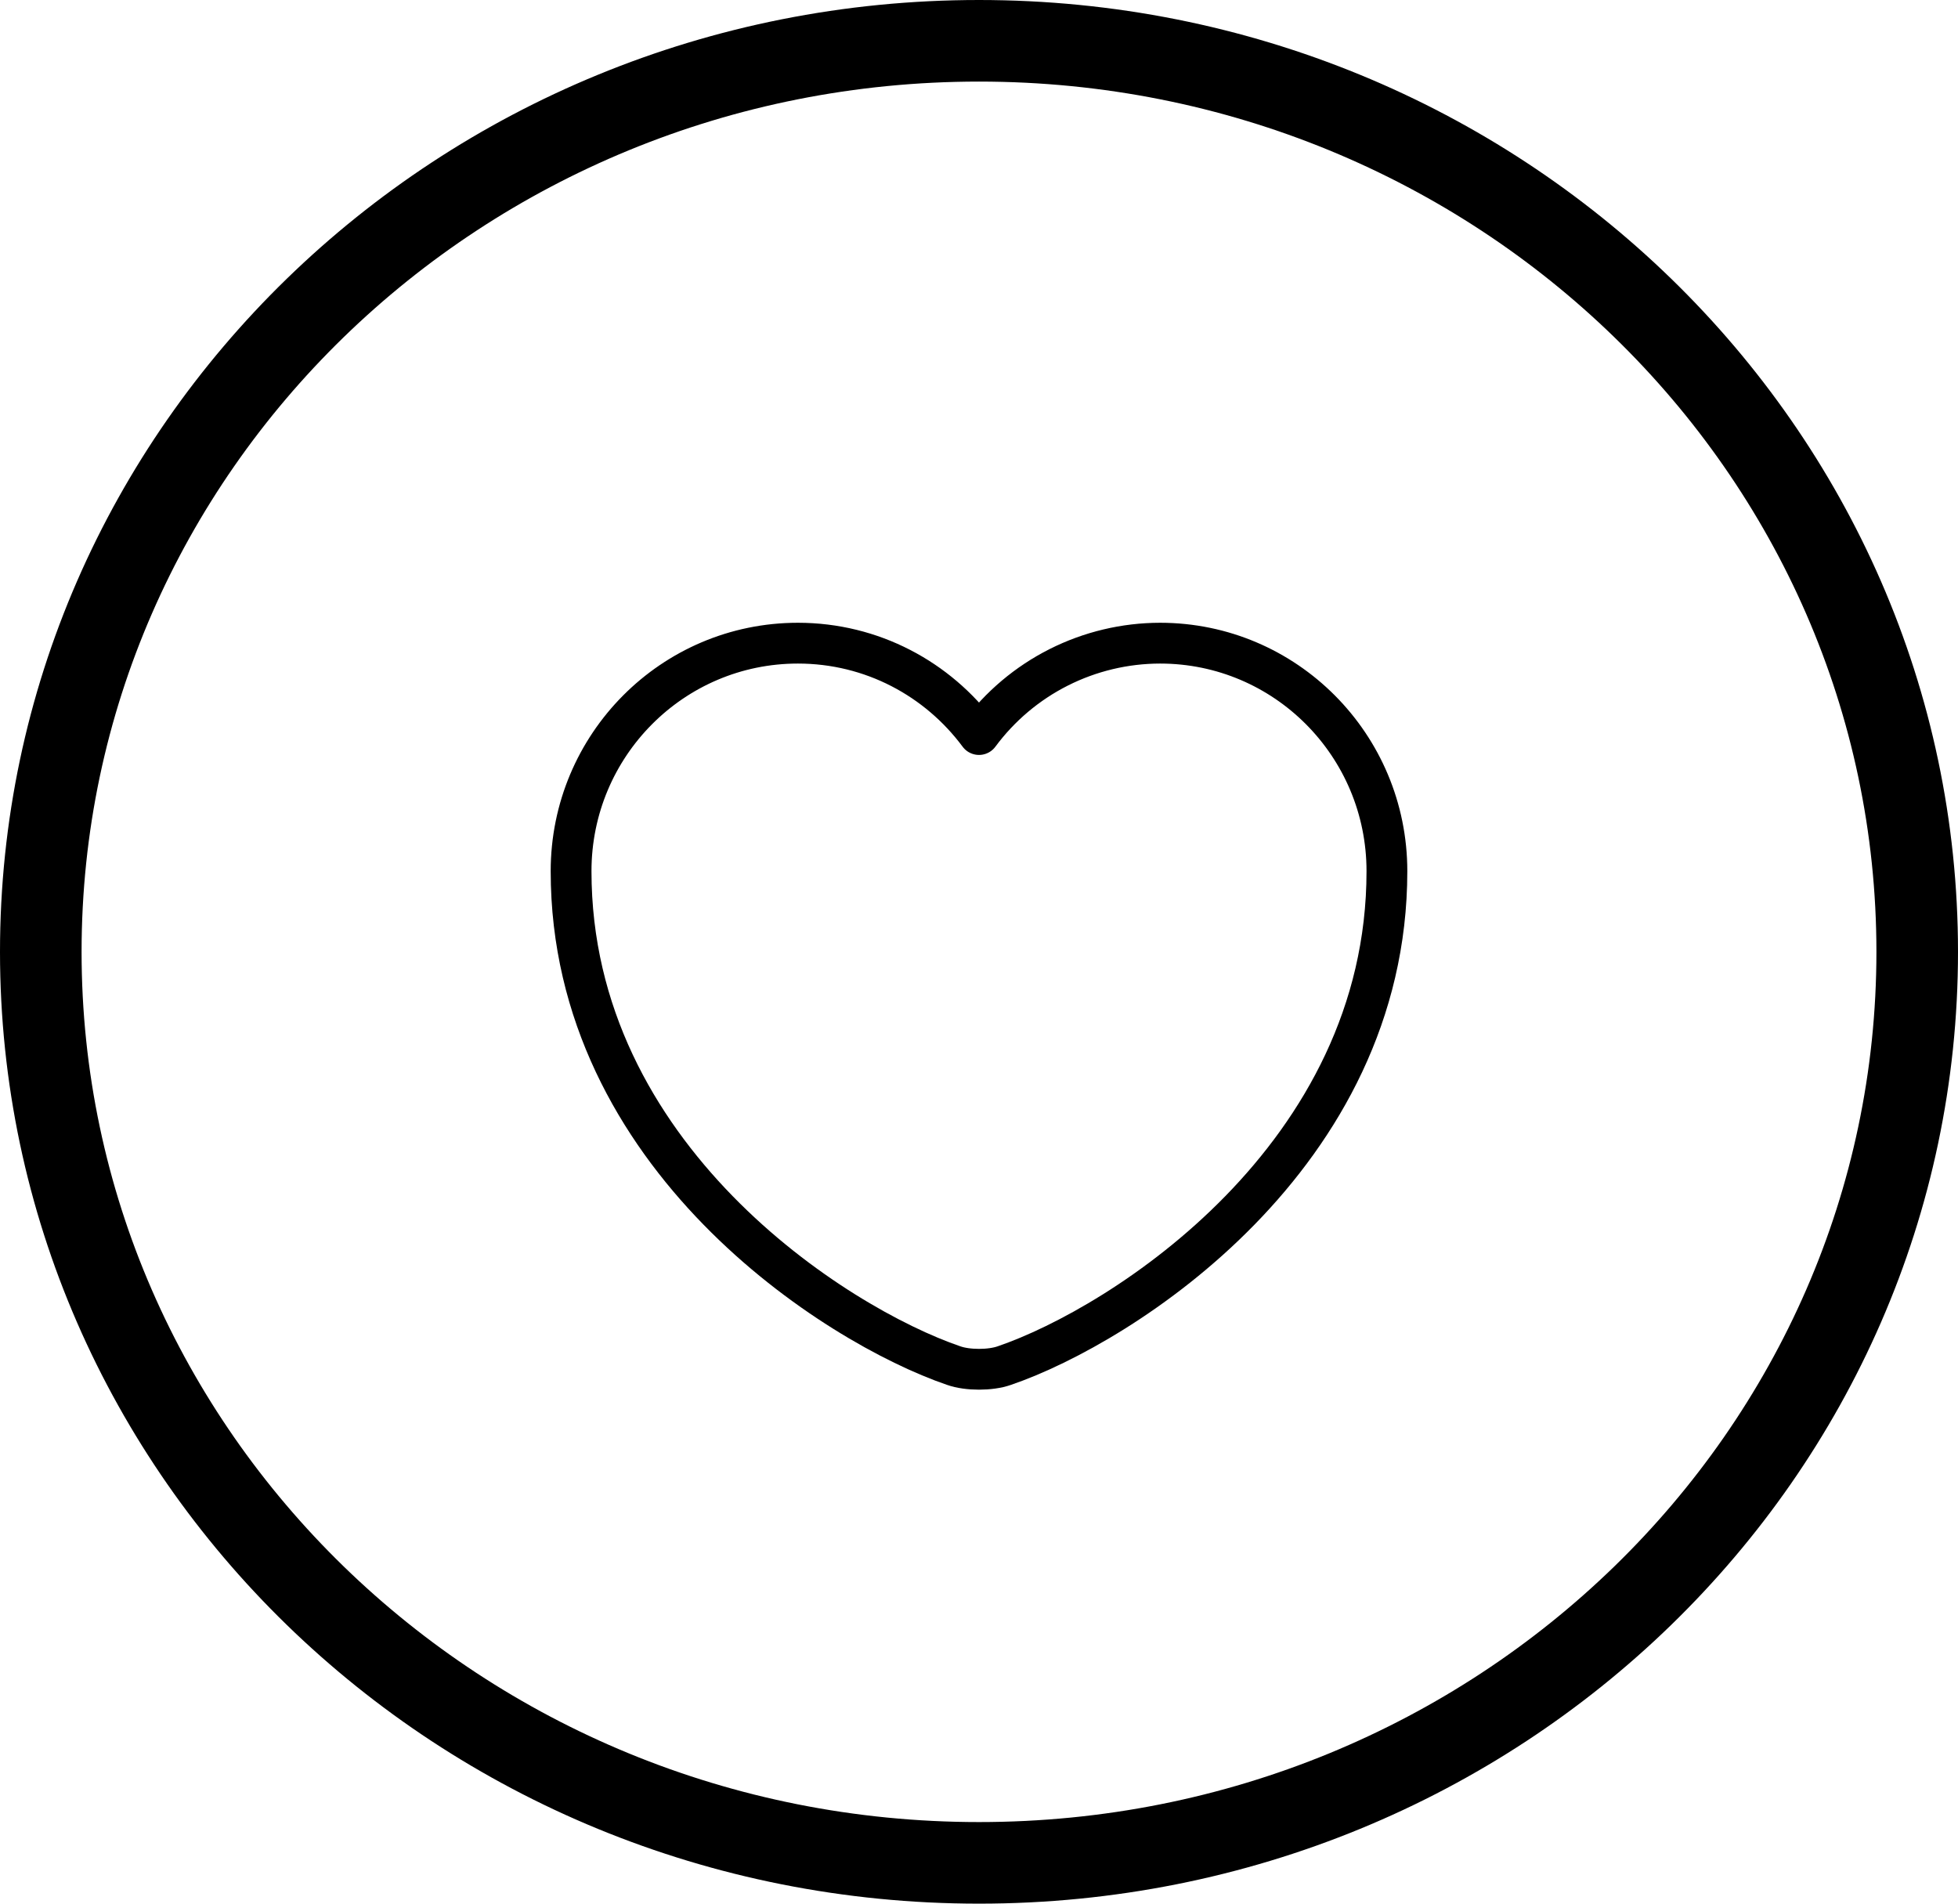
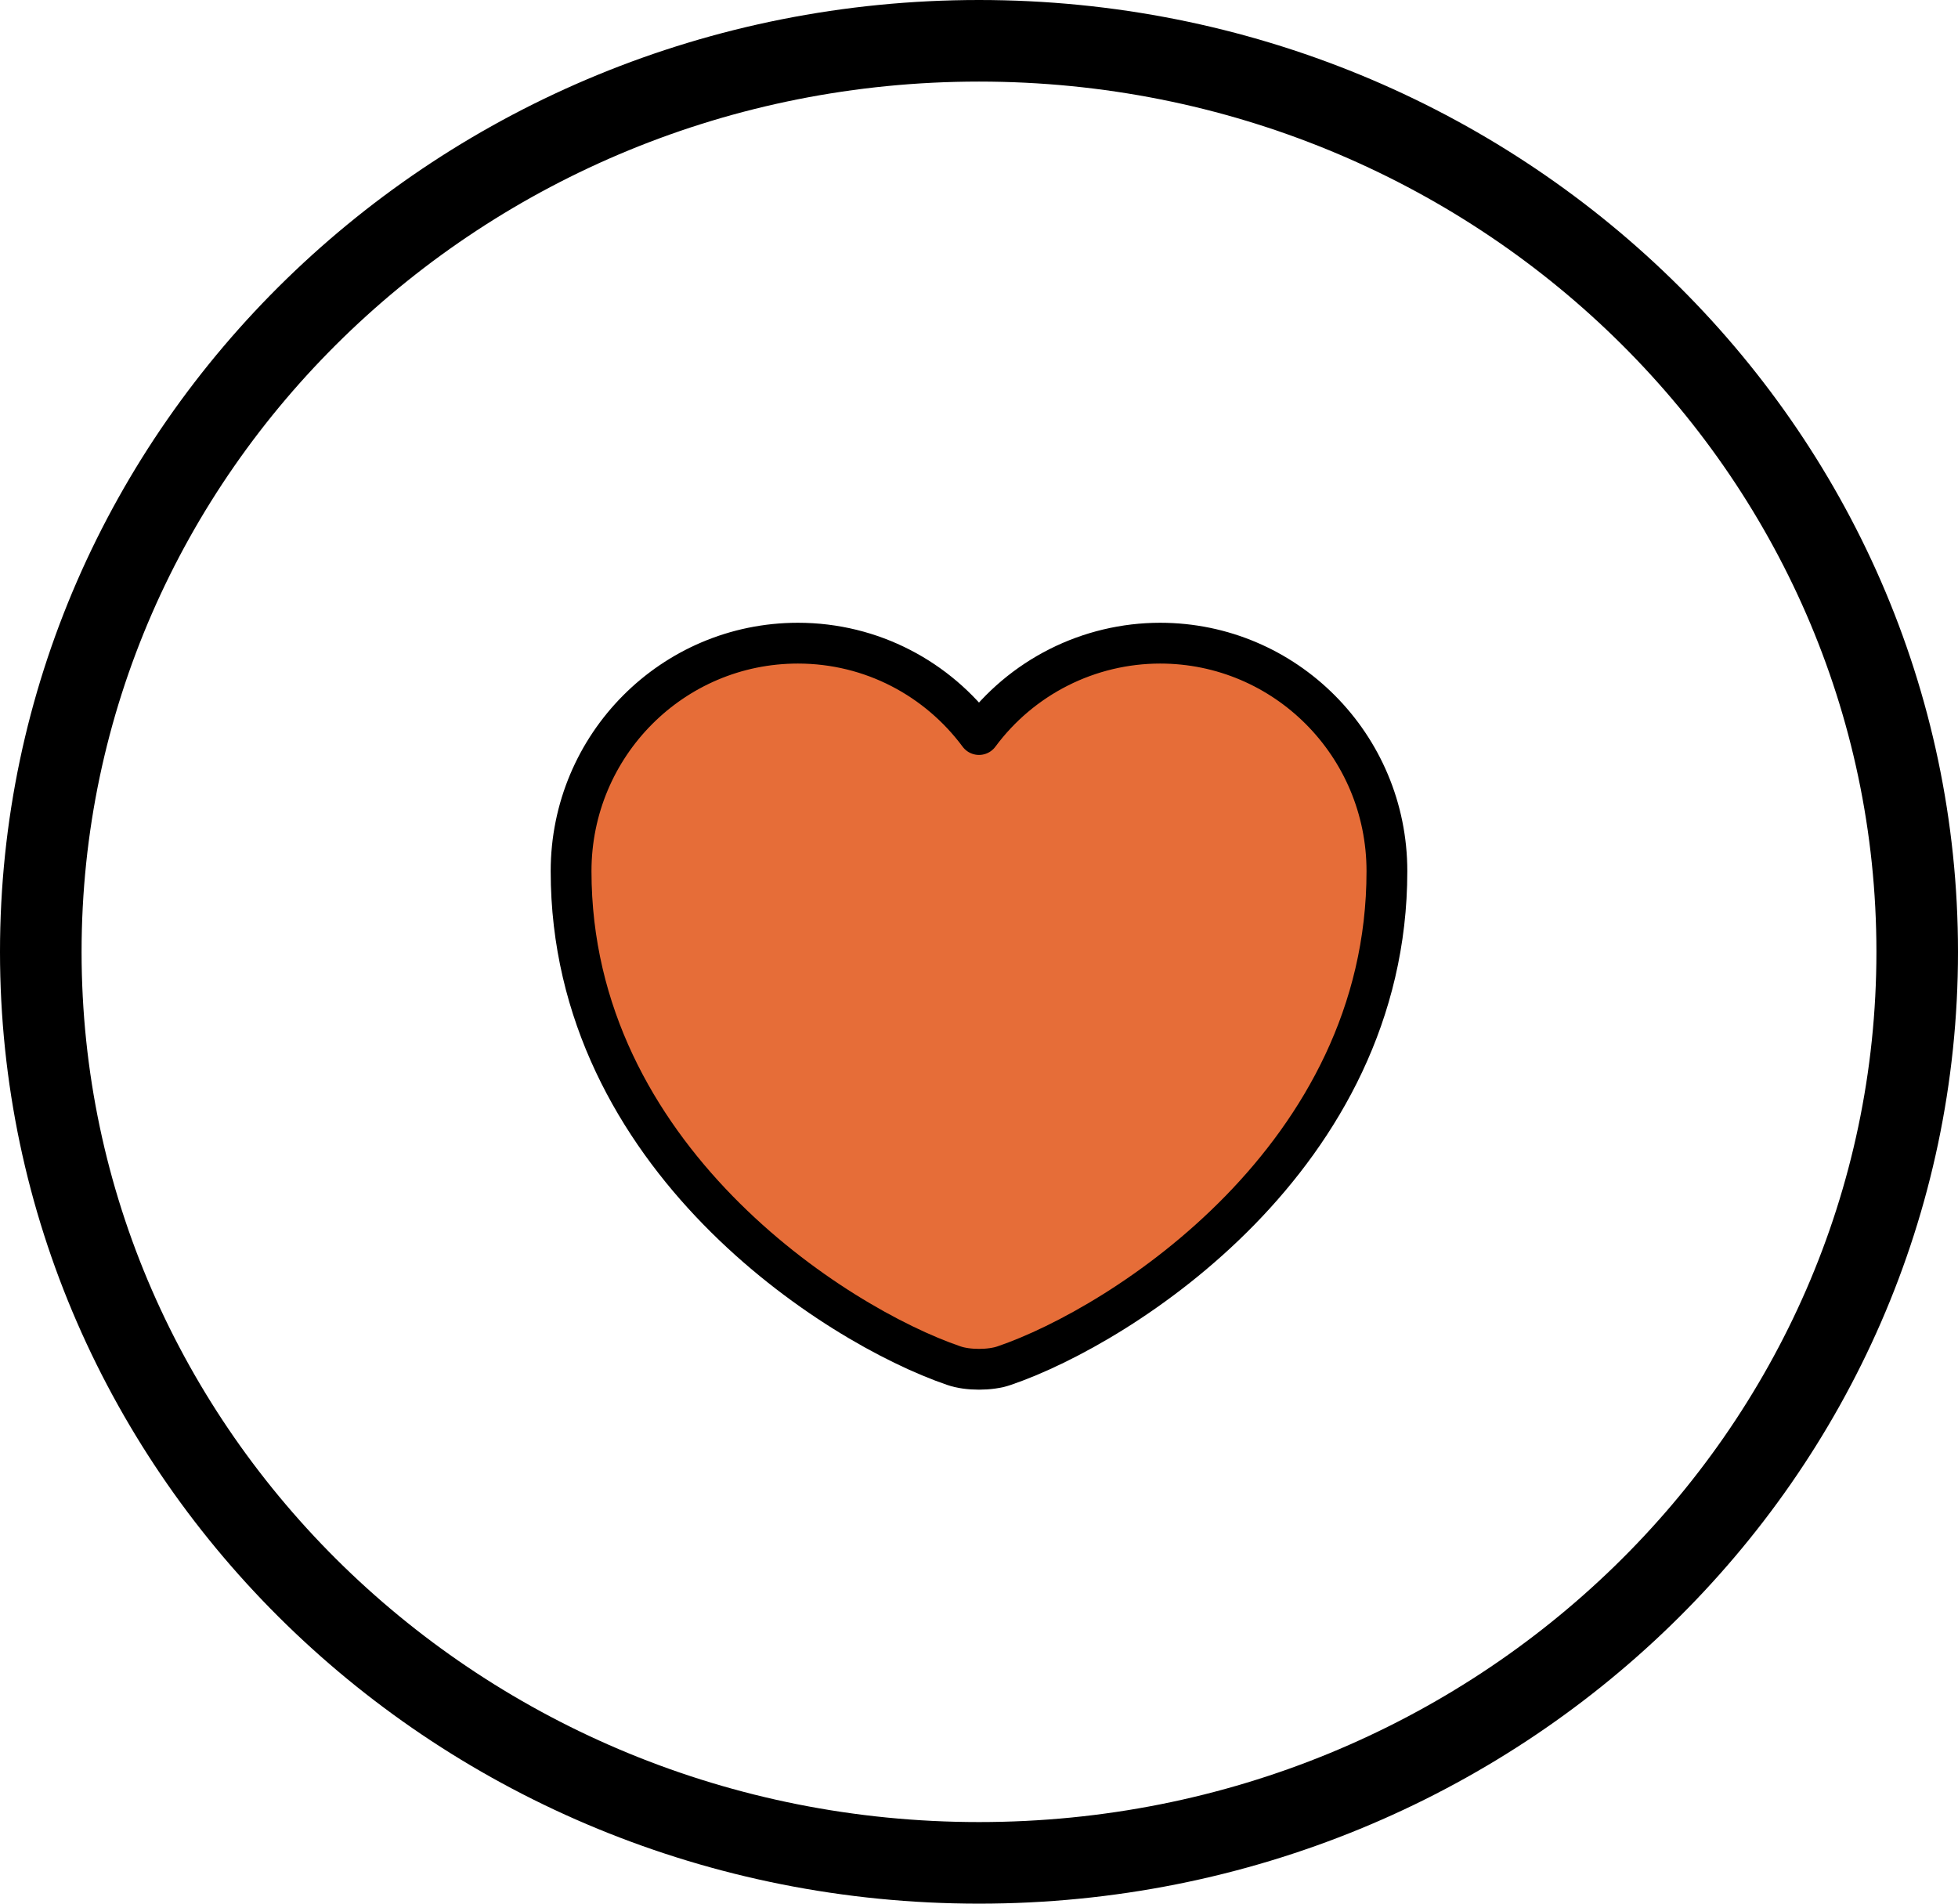
- <svg xmlns="http://www.w3.org/2000/svg" width="72" height="70" viewBox="0 0 72 70" fill="none">
-   <path d="M70.5 35C70.5 53.462 55.094 68.5 36 68.5C16.906 68.5 1.5 53.462 1.5 35C1.5 16.538 16.906 1.5 36 1.5C55.094 1.5 70.5 16.538 70.5 35Z" stroke="black" stroke-width="3" />
-   <path d="M36.93 50.215C36.42 50.395 35.58 50.395 35.07 50.215C30.72 48.73 21 42.535 21 32.035C21 27.4 24.735 23.65 29.34 23.65C32.07 23.65 34.485 24.97 36 27.01C36.771 25.969 37.775 25.122 38.931 24.539C40.087 23.956 41.365 23.651 42.66 23.65C47.265 23.65 51 27.4 51 32.035C51 42.535 41.28 48.73 36.93 50.215Z" stroke="black" stroke-width="1.5" stroke-linecap="round" stroke-linejoin="round" />
+ <svg xmlns="http://www.w3.org/2000/svg" id="euhqTkoFtCm1" viewBox="0 0 72 70" shape-rendering="geometricPrecision" text-rendering="geometricPrecision">
+   <path d="M70.5,35c0,18.462-15.406,33.5-34.5,33.5s-34.5-15.038-34.5-33.5s15.406-33.5,34.5-33.5s34.5,15.038,34.5,33.5Z" fill="none" stroke="#000" stroke-width="3" />
+   <path d="M36.93,50.215c-.51.18-1.35.18-1.86,0-4.35-1.485-14.07-7.68-14.07-18.18c0-4.635,3.735-8.385,8.34-8.385c2.73,0,5.145,1.32,6.66,3.36.771-1.041,1.774-1.887,2.931-2.471s2.434-.888,3.729-.889c4.605,0,8.34,3.75,8.34,8.385c0,10.5-9.72,16.695-14.07,18.18Z" fill="#e66d38" stroke="#000" stroke-width="1.5" stroke-linecap="round" stroke-linejoin="round" />
</svg>
